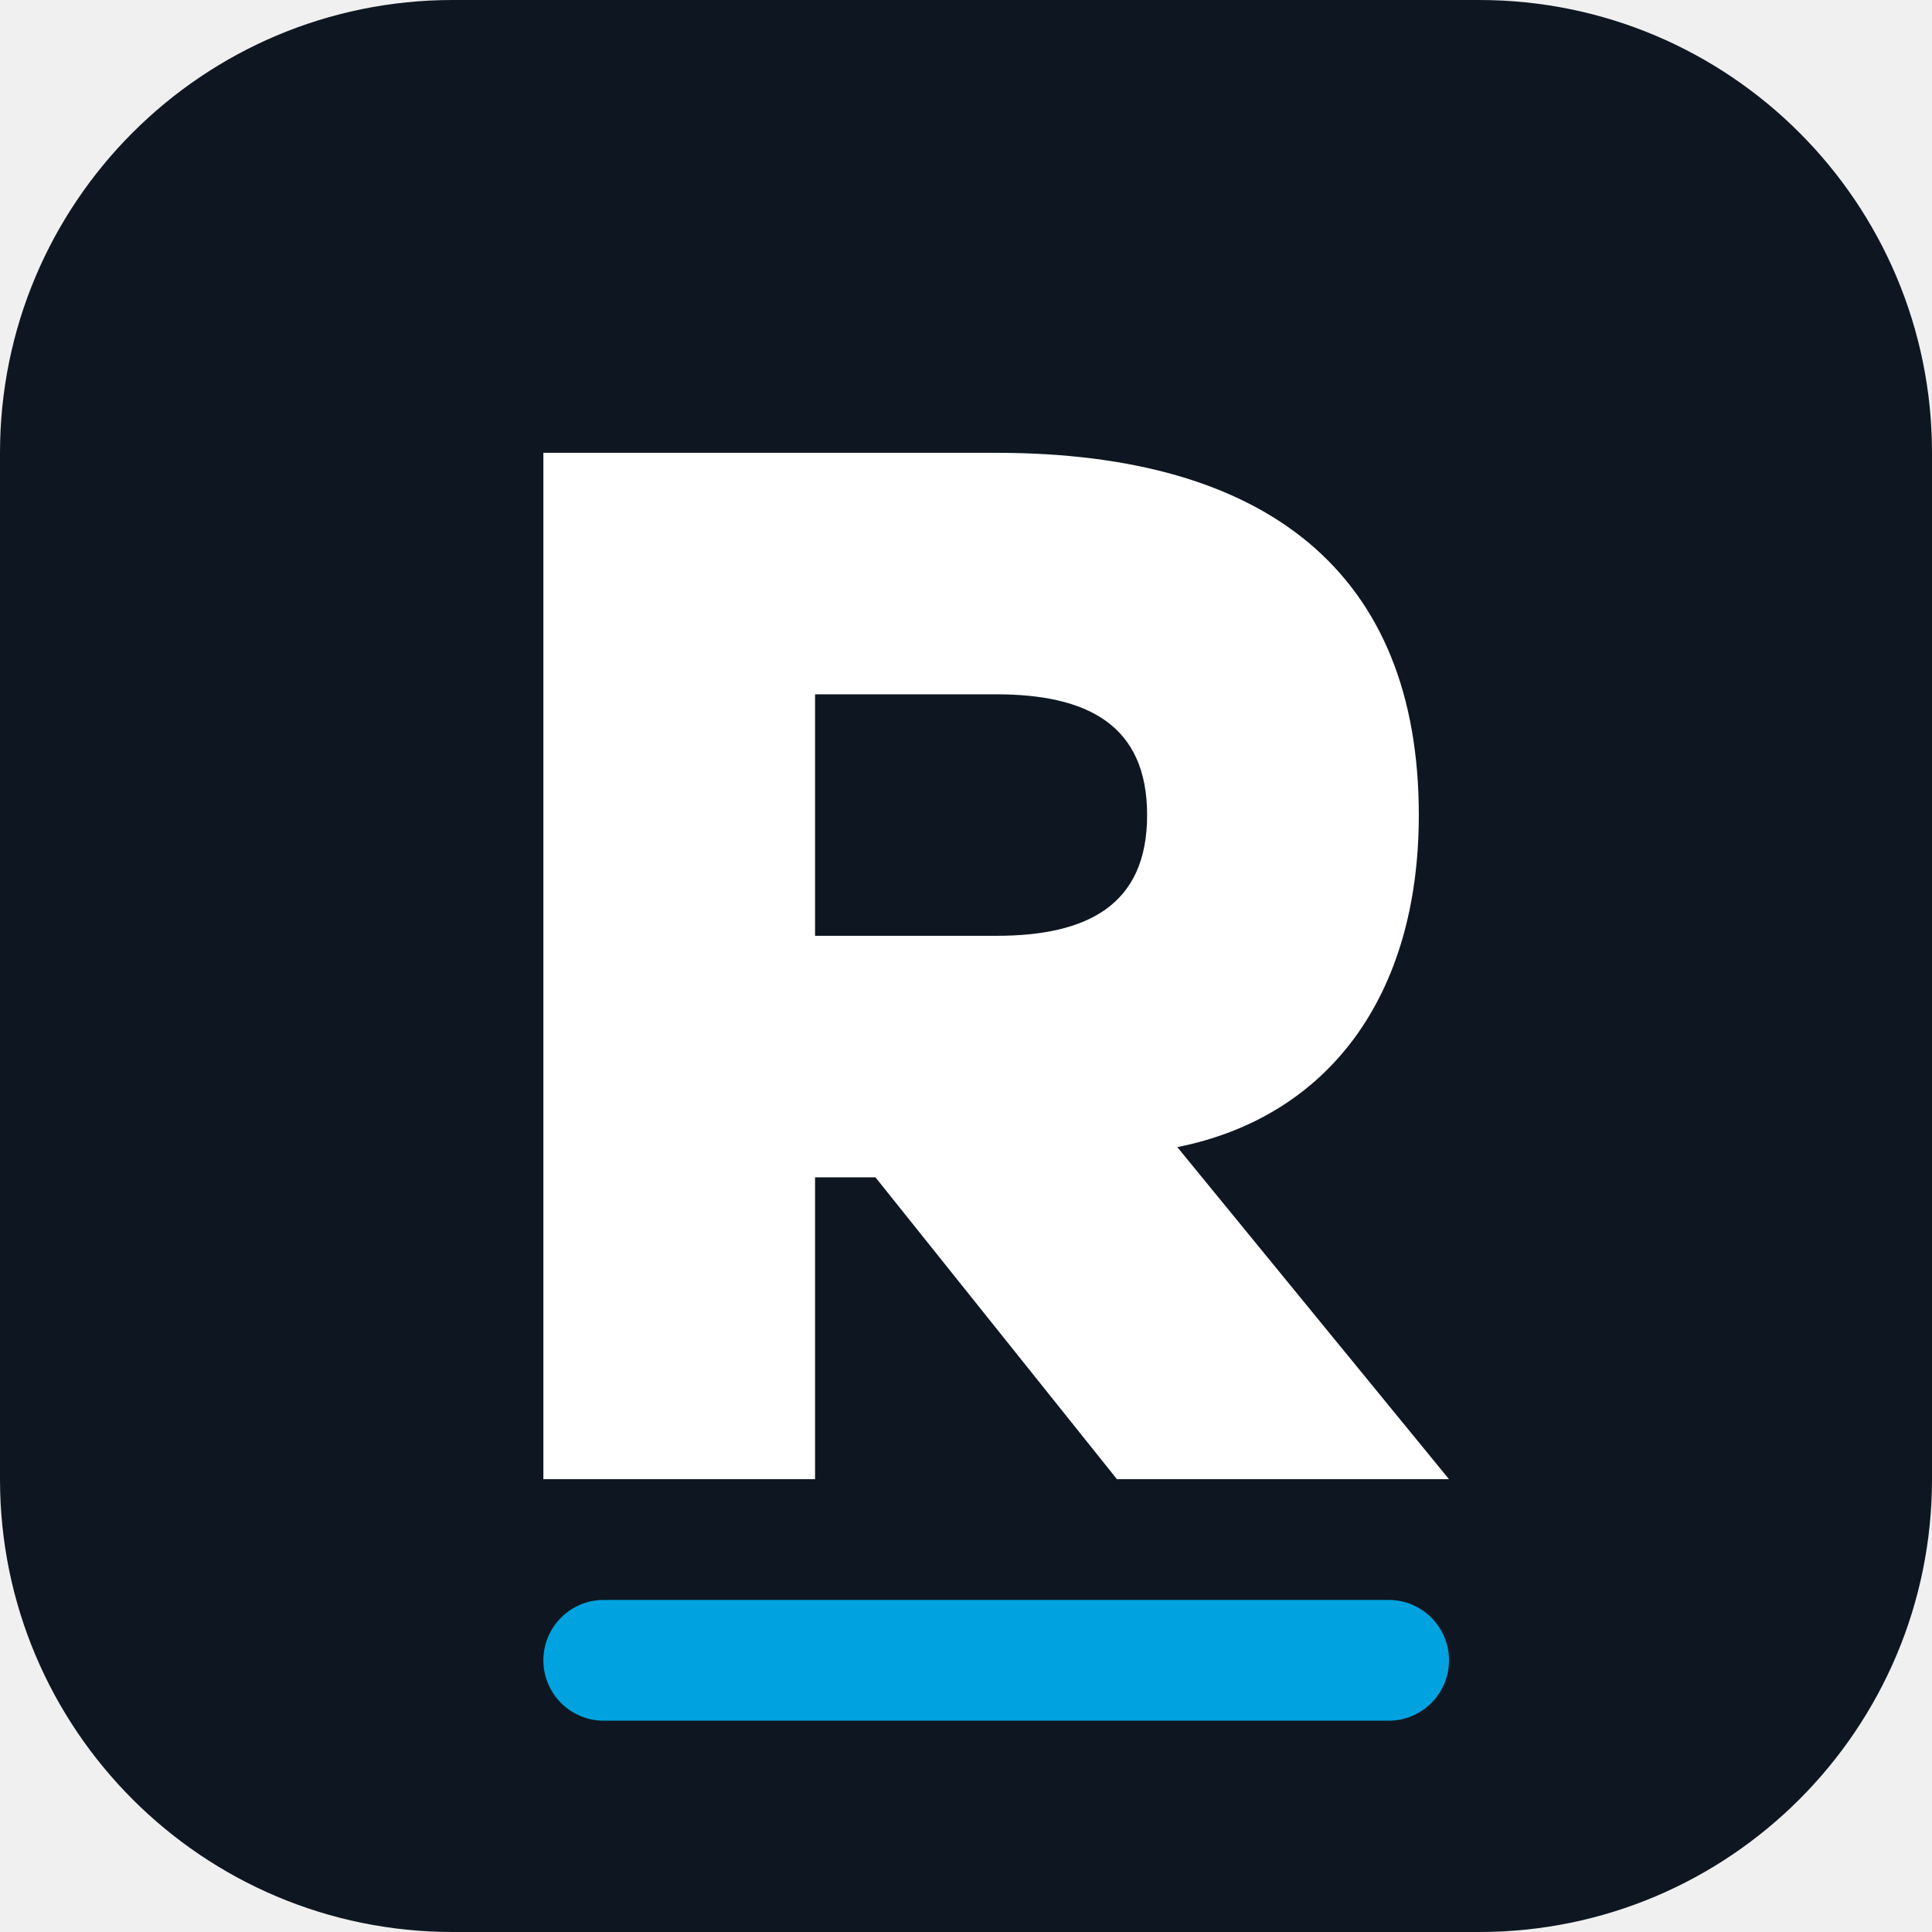
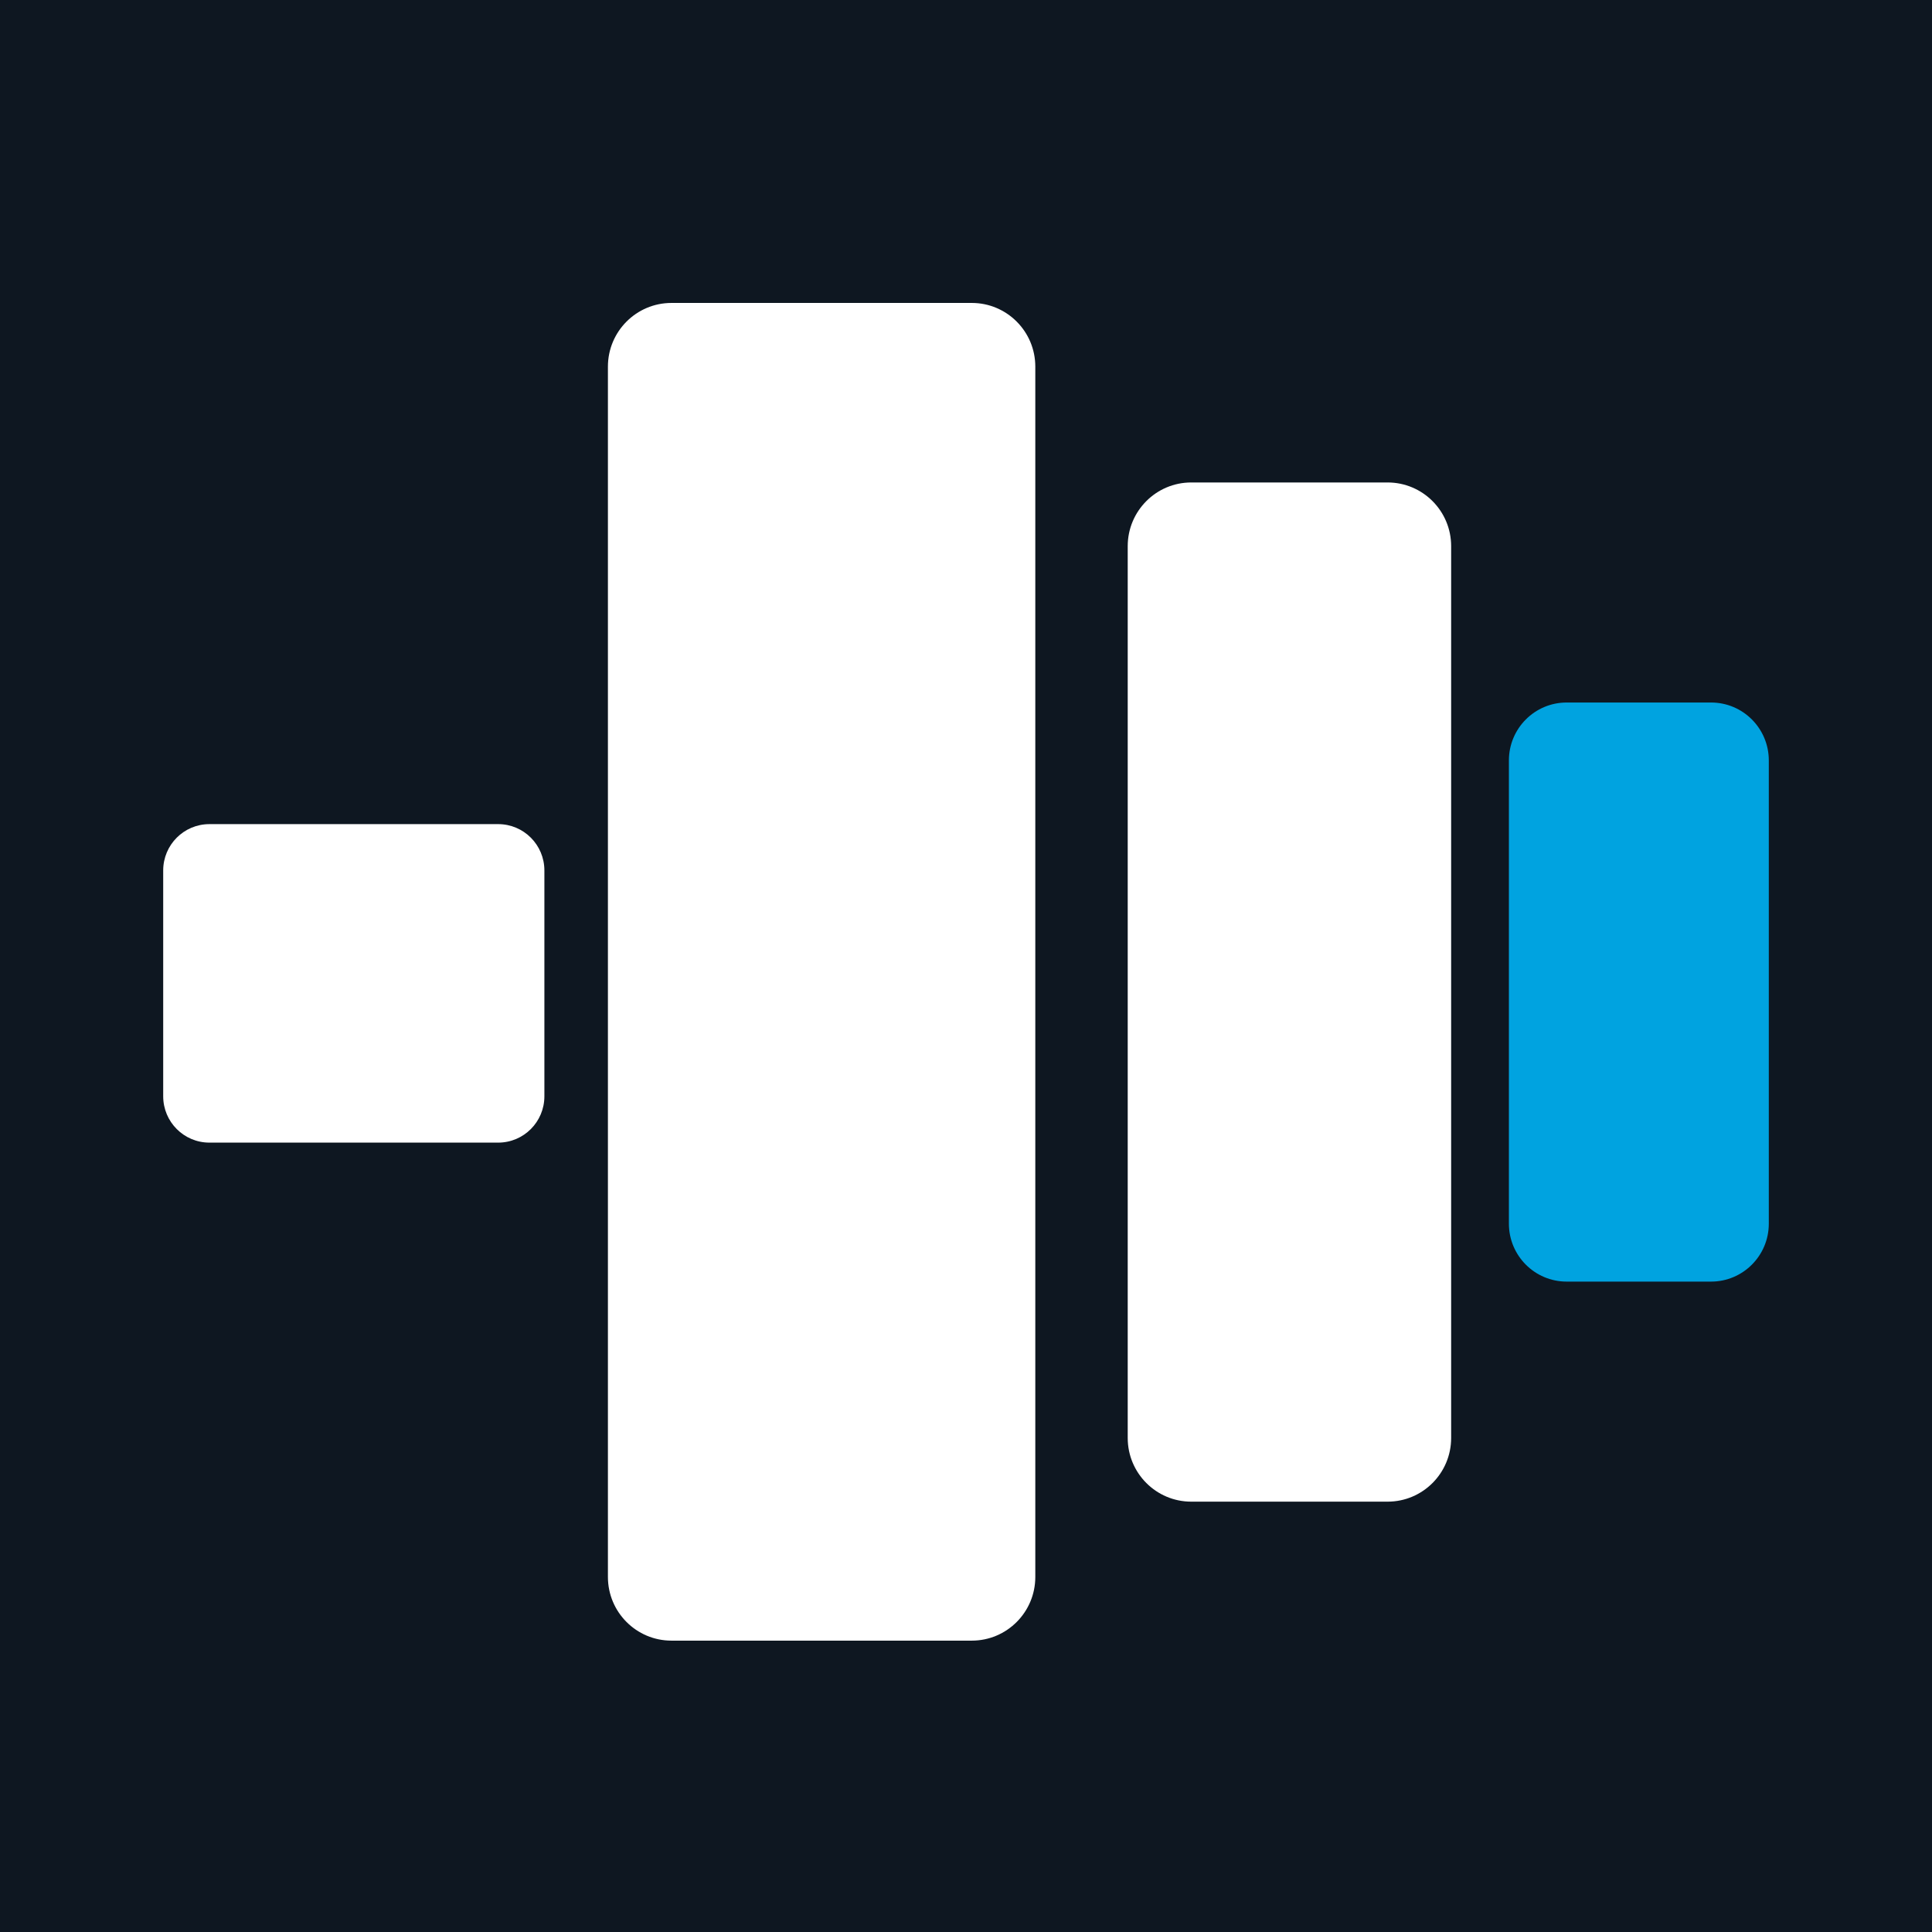
- <svg xmlns="http://www.w3.org/2000/svg" viewBox="0 0 64 64" role="img" aria-label="Relift">
-   <rect width="64" height="64" rx="15" fill="#0E1721" />
-   <path d="M18 49V15h15c9 0 14 4 14 12 0 6-3 10-8 11l9 11H37l-8-10h-2v10h-9Zm9-18h6c3 0 5-1 5-4s-2-4-5-4h-6v8Z" fill="#FFFFFF" />
-   <rect x="18" y="53" width="30" height="4" rx="2" fill="#00A3E0" />
+ <svg xmlns="http://www.w3.org/2000/svg" viewBox="0 0 1024 1024" width="1024" height="1024" role="img">
+   <rect x="0" y="0" width="1024" height="1024" fill="#0E1721" />
+   <g transform="translate(-66.56 -66.56) scale(1.13)">
+     <g transform="translate(-1890.878 -1985.528) scale(2.708995 2.71618)">
+       <rect x="748" y="895" width="66" height="55" rx="8" fill="#FFFFFF" />
+       <rect x="825" y="805" width="74" height="231" rx="11" fill="#FFFFFF" />
+       <rect x="915" y="836" width="56" height="176" rx="11" fill="#FFFFFF" />
+       <rect x="981" y="874" width="45" height="100" rx="10" fill="#00A3E0" />
+     </g>
+   </g>
</svg>
